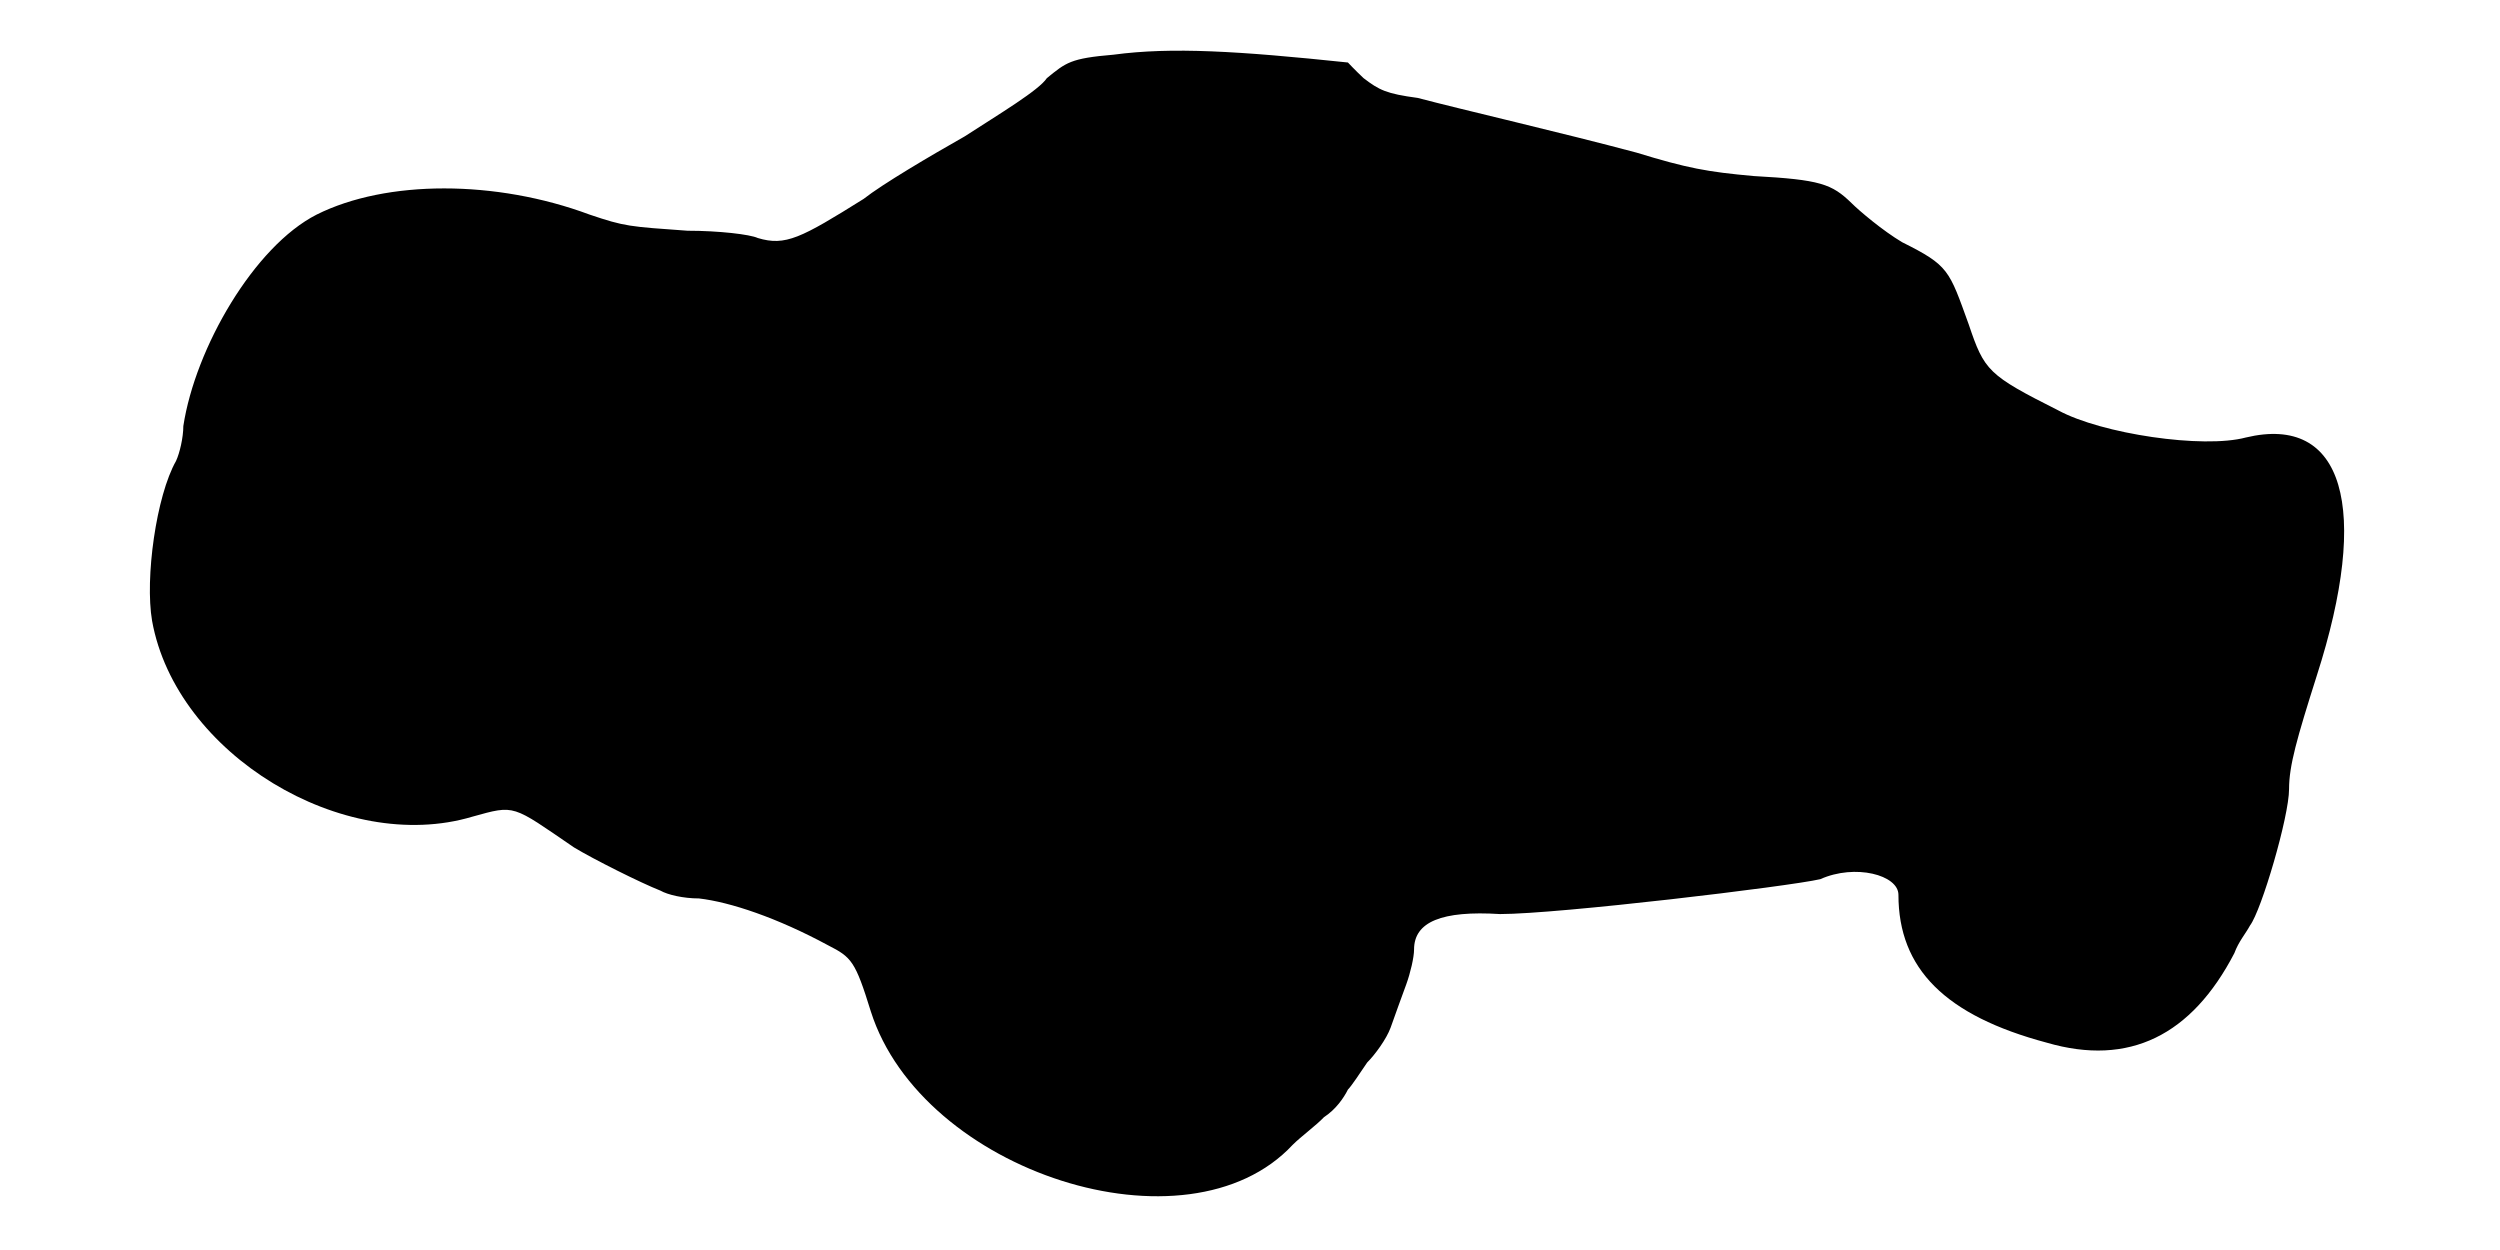
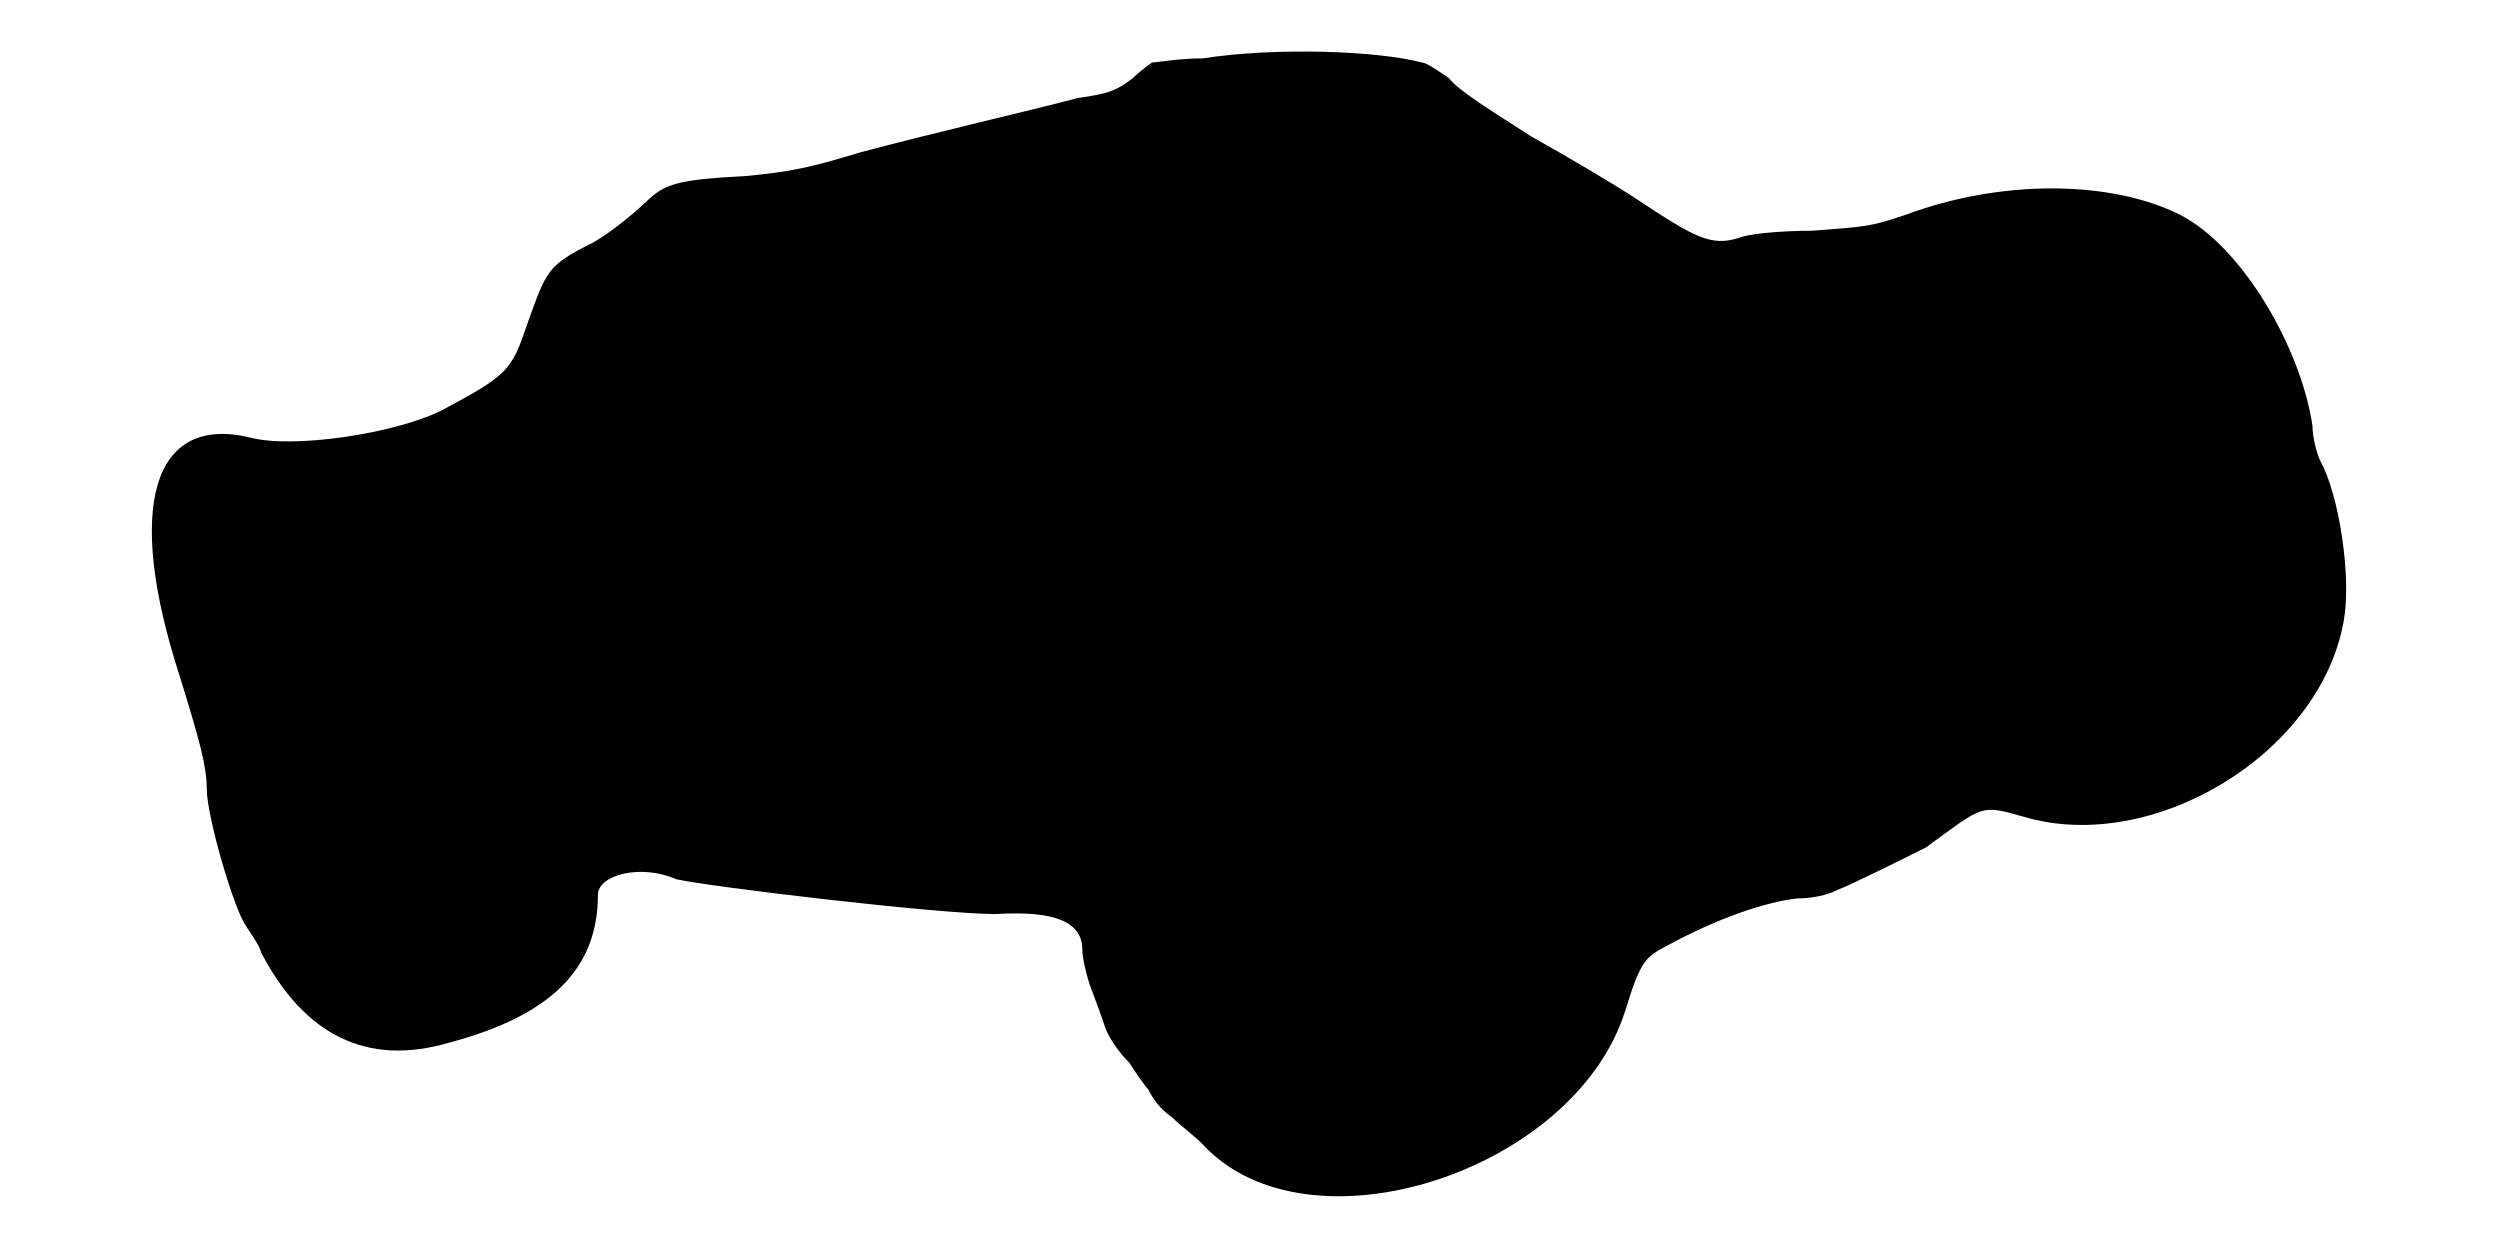
<svg xmlns="http://www.w3.org/2000/svg" viewBox="0 0 48 24">
-   <path d="M21.38 1.05c-.83.07-.91.15-1.28.45-.15.23-.9.68-1.58 1.12-.67.38-1.57.91-1.94 1.2-1.2.75-1.5.91-2.03.75-.15-.07-.75-.14-1.35-.14-1.12-.08-1.2-.08-1.88-.31-1.8-.67-3.9-.67-5.24 0-1.2.61-2.33 2.56-2.56 4.06 0 .22-.07.52-.14.67-.38.67-.6 2.25-.46 3.07.46 2.56 3.68 4.5 6.15 3.76.83-.23.75-.23 1.95.59.38.23 1.28.68 1.66.83.14.08.44.15.74.15.6.07 1.5.37 2.48.9.45.23.52.3.82 1.27.98 3.08 6.08 4.73 8.1 2.56.16-.16.46-.38.6-.53.23-.15.38-.37.46-.53.07-.07.22-.3.37-.52.15-.15.37-.45.45-.67.08-.23.22-.61.3-.83.08-.22.15-.52.15-.67 0-.53.53-.75 1.65-.68 1.12 0 5.55-.53 6.15-.67.67-.3 1.5-.08 1.5.3 0 1.42.9 2.32 2.85 2.84 1.58.46 2.78-.14 3.6-1.72.08-.22.22-.38.3-.53.22-.29.75-2.09.75-2.62 0-.45.15-.97.53-2.17 1.04-3.23.52-5.03-1.36-4.58-.82.22-2.77-.07-3.6-.52-1.35-.68-1.42-.76-1.72-1.65-.38-1.05-.38-1.13-1.28-1.58-.37-.22-.82-.6-.97-.75-.38-.37-.6-.45-1.88-.52-.89-.08-1.27-.15-2.25-.45-1.42-.38-3.37-.83-4.2-1.05-.6-.08-.74-.15-1.04-.38-.16-.15-.3-.3-.3-.3-2.1-.22-3.38-.3-4.5-.15z" />
+   <path d="M23.1 1.12c-.45 0-.9.08-.98.08 0 0-.22.15-.37.3-.3.23-.45.3-1.05.38-.82.22-2.78.67-4.2 1.05-.98.3-1.35.37-2.18.45-1.34.07-1.57.15-1.94.52-.16.15-.6.53-.98.75-.9.45-.9.53-1.28 1.58-.3.89-.37.97-1.64 1.65-.91.45-2.86.74-3.68.52-1.88-.45-2.4 1.35-1.35 4.58.37 1.2.52 1.72.52 2.17 0 .53.53 2.33.75 2.62.08.15.23.31.3.53.83 1.58 2.03 2.18 3.6 1.72 1.96-.52 2.86-1.42 2.86-2.84 0-.38.82-.6 1.5-.3.6.14 5.02.67 6.14.67 1.13-.07 1.66.15 1.66.68 0 .15.07.45.14.67.08.22.23.6.3.83.08.22.3.52.46.67.14.22.3.45.37.52.07.16.23.38.45.53.15.15.45.37.6.53 2.02 2.17 7.12.52 8.1-2.56.3-.97.38-1.04.82-1.27.98-.53 1.88-.83 2.48-.9.3 0 .6-.07.75-.15.37-.15 1.27-.6 1.73-.83 1.12-.82 1.04-.82 1.87-.59 2.47.74 5.7-1.2 6.15-3.76.15-.82-.08-2.4-.45-3.07-.07-.15-.15-.45-.15-.67-.22-1.5-1.35-3.45-2.55-4.06-1.35-.67-3.45-.67-5.25 0-.68.23-.75.23-1.8.31-.68 0-1.28.07-1.42.14-.53.16-.83 0-1.96-.75-.44-.29-1.34-.82-2.02-1.2-.68-.44-1.42-.89-1.58-1.12-.22-.15-.44-.3-.52-.3-.82-.22-2.78-.3-4.2-.08z" />
</svg>
